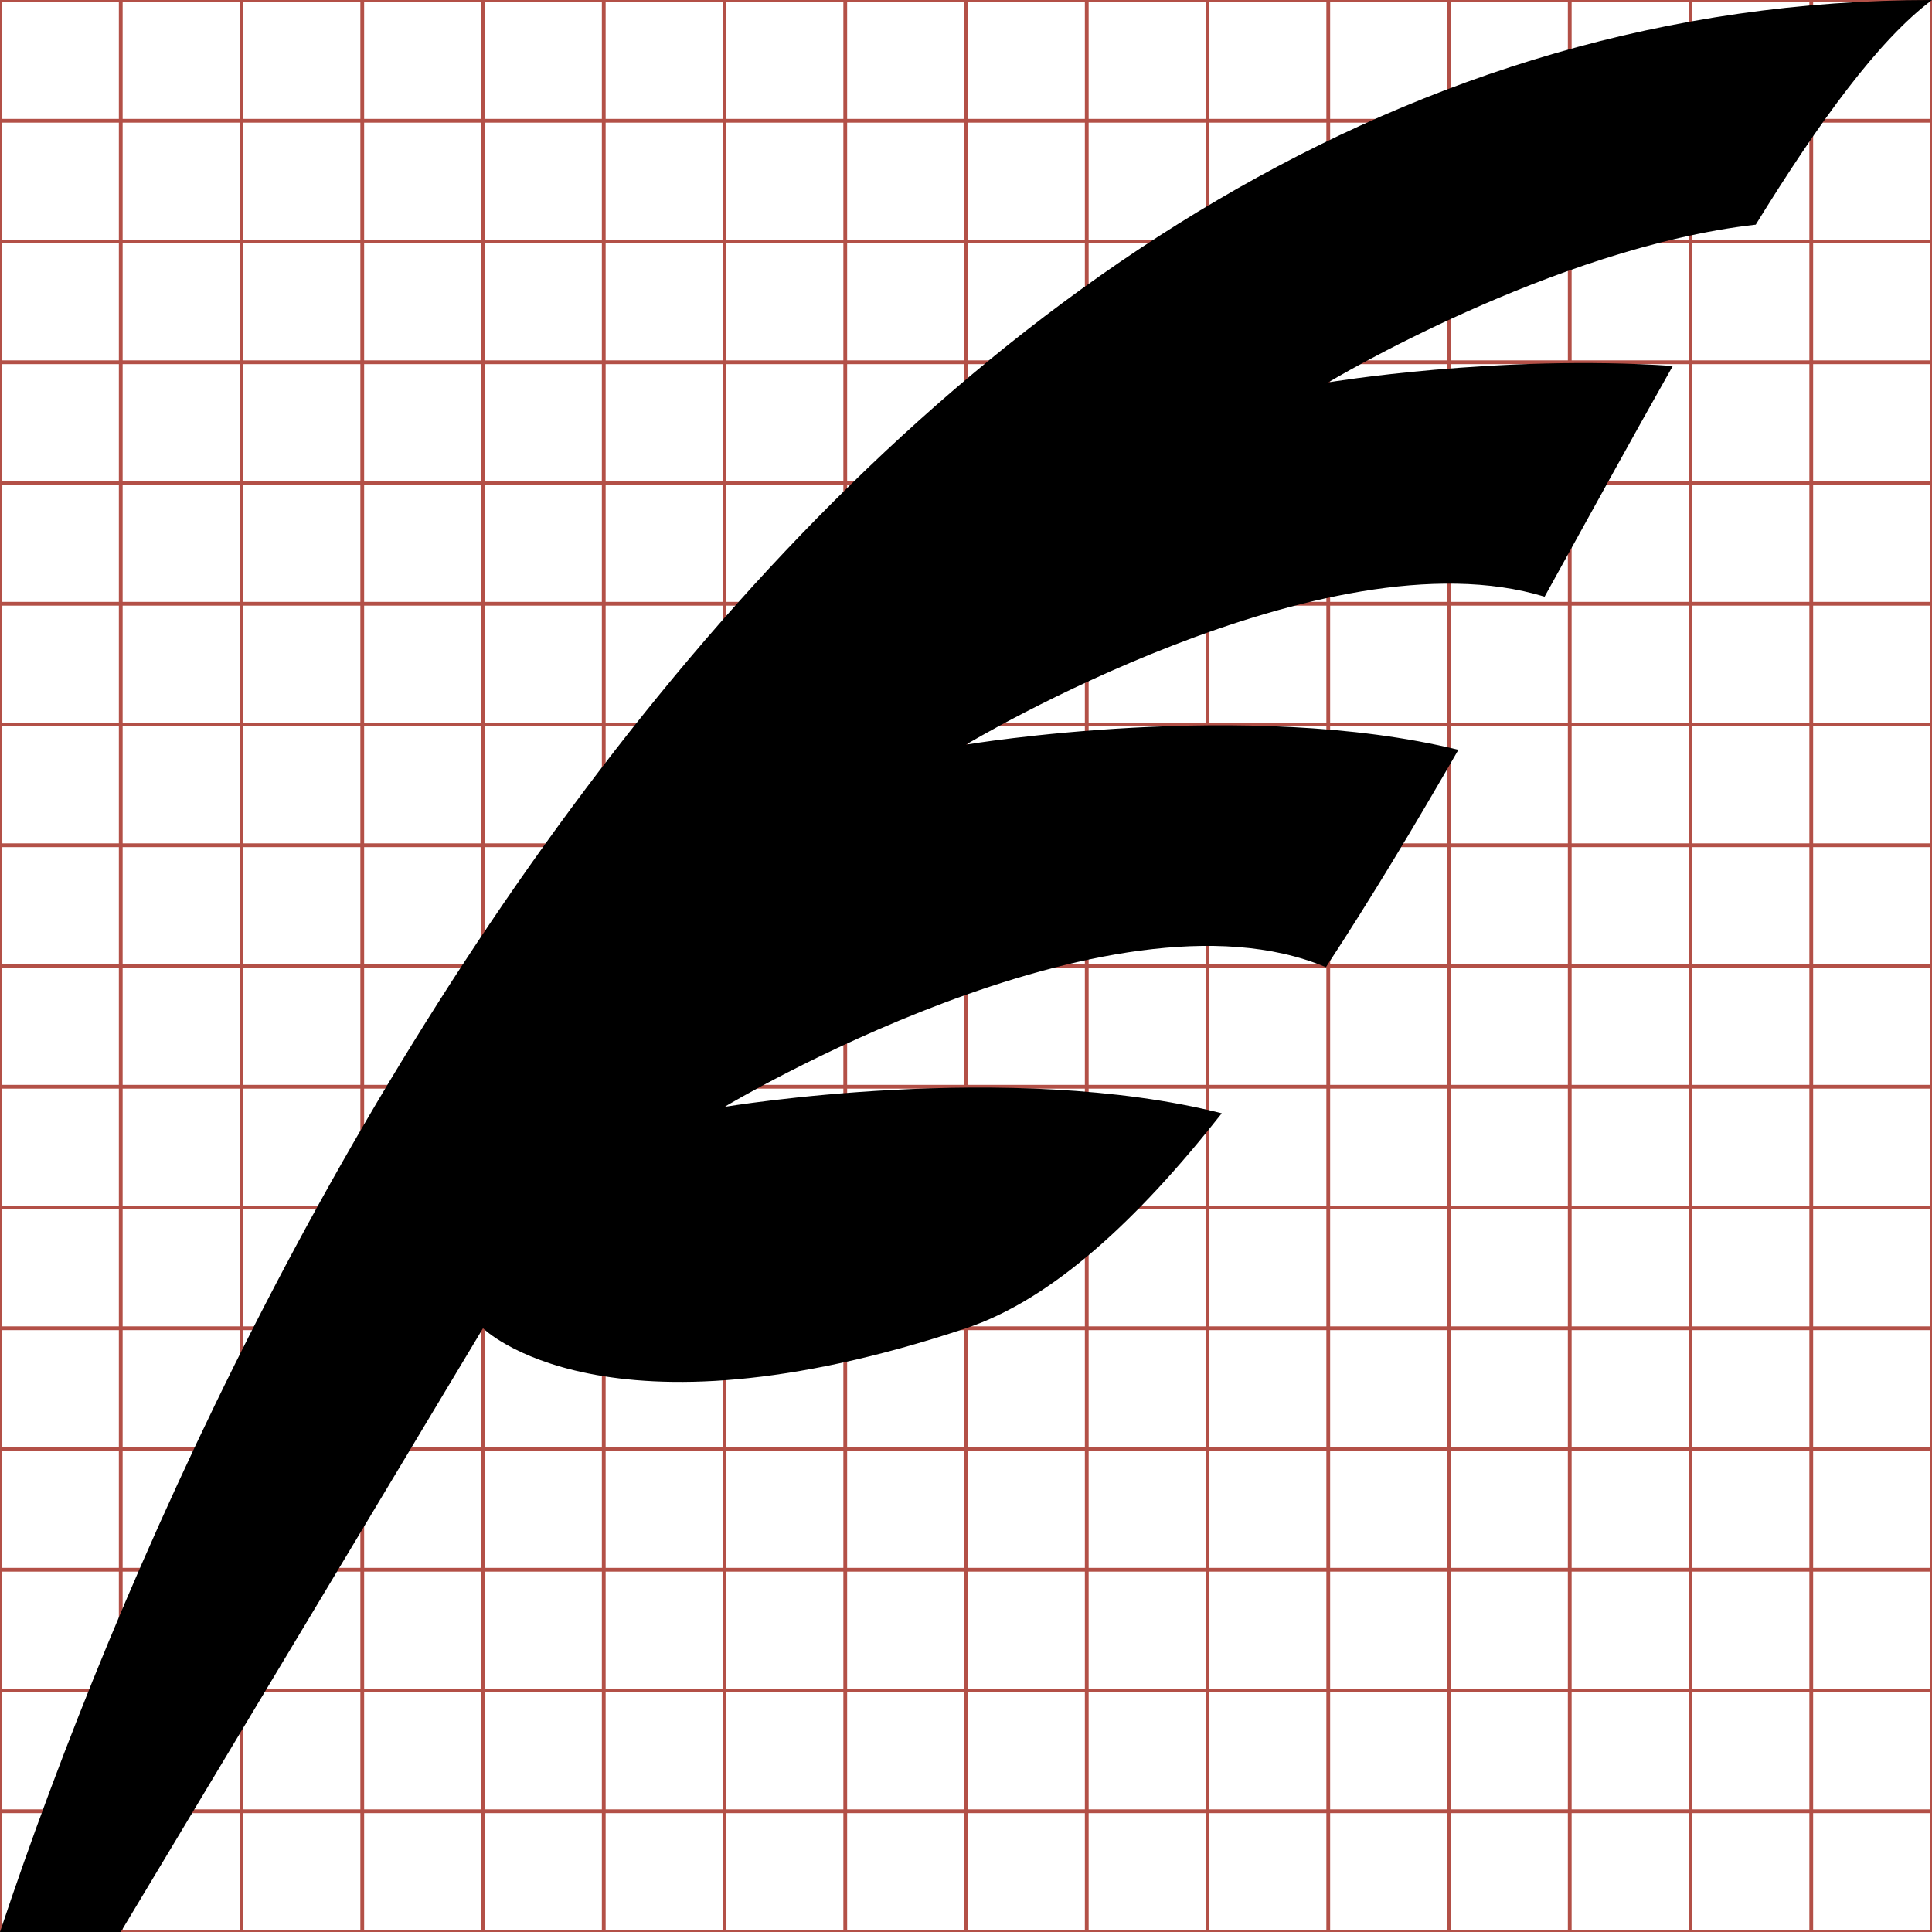
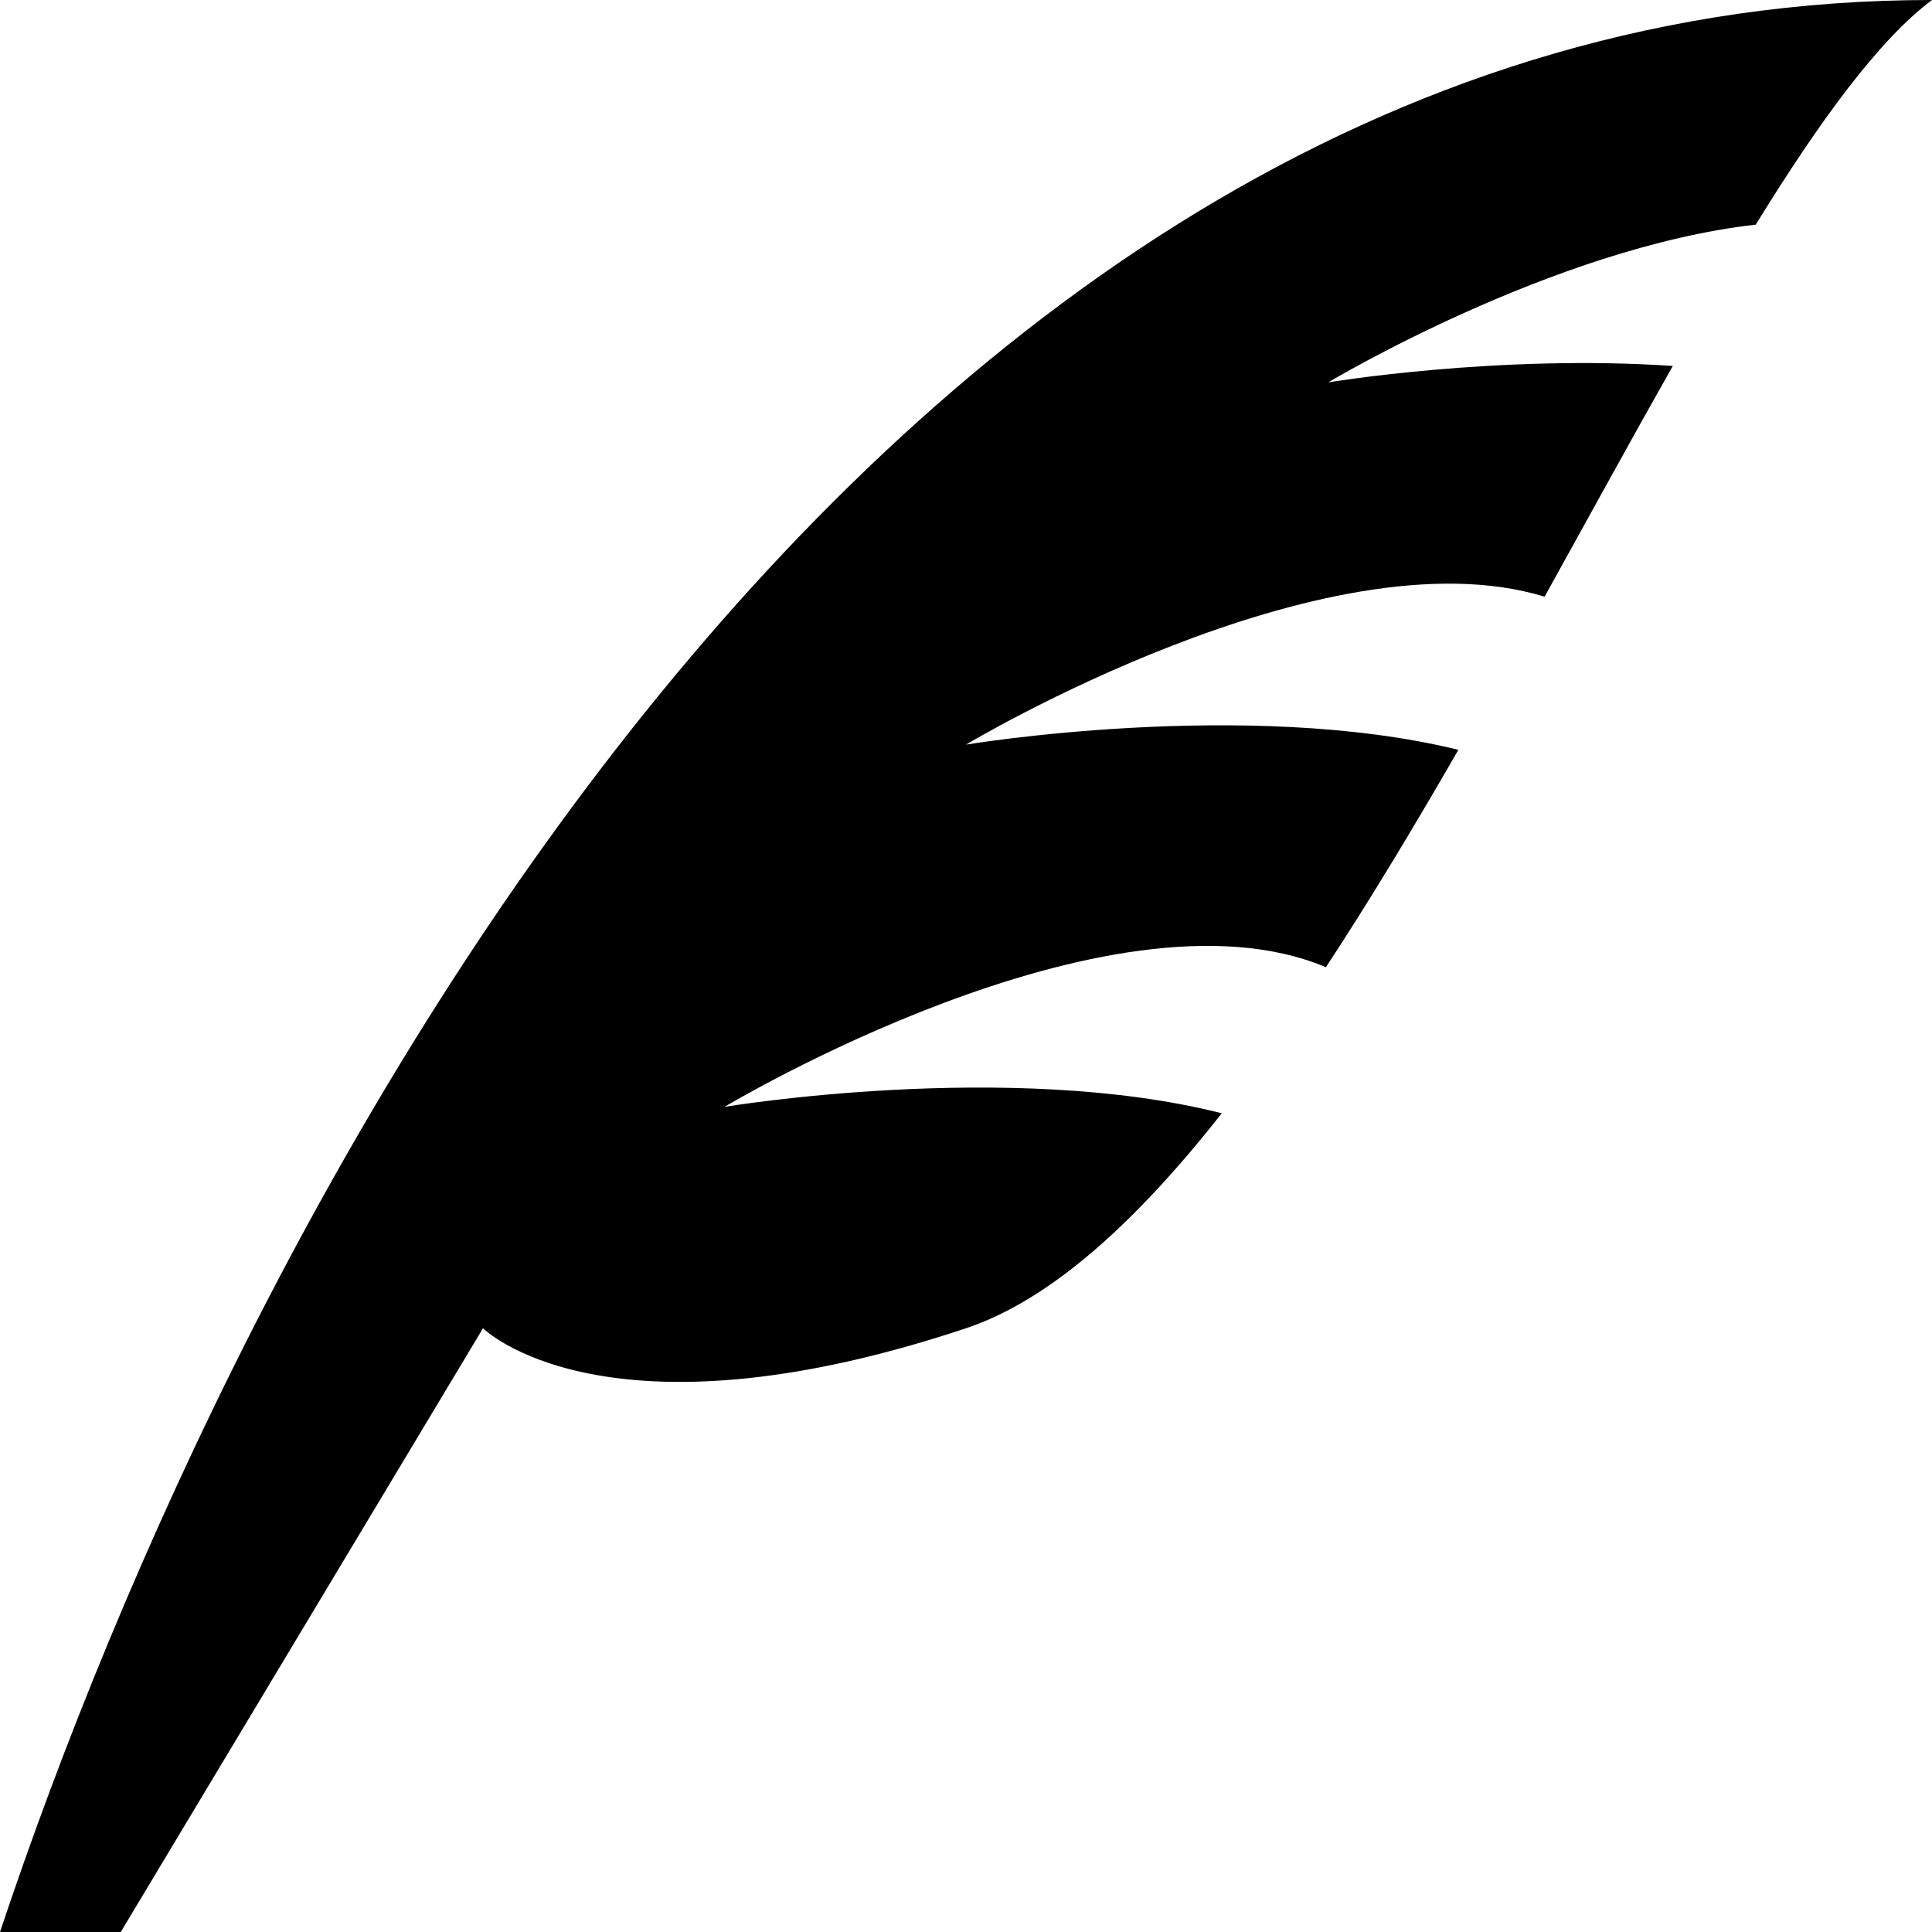
- <svg xmlns="http://www.w3.org/2000/svg" width="512" height="512" viewBox="0 0 512 512" fill="#000000">
-   <g class="svgGrid" id="svgGrid">
-     <line stroke-width="1" stroke="#B35047" x1="32" x2="32" y1="0" y2="512" />
-     <line stroke-width="1" stroke="#B35047" x1="64" x2="64" y1="0" y2="512" />
-     <line stroke-width="1" stroke="#B35047" x1="96" x2="96" y1="0" y2="512" />
-     <line stroke-width="1" stroke="#B35047" x1="128" x2="128" y1="0" y2="512" />
-     <line stroke-width="1" stroke="#B35047" x1="160" x2="160" y1="0" y2="512" />
-     <line stroke-width="1" stroke="#B35047" x1="192" x2="192" y1="0" y2="512" />
-     <line stroke-width="1" stroke="#B35047" x1="224" x2="224" y1="0" y2="512" />
-     <line stroke-width="1" stroke="#B35047" x1="256" x2="256" y1="0" y2="512" />
-     <line stroke-width="1" stroke="#B35047" x1="288" x2="288" y1="0" y2="512" />
-     <line stroke-width="1" stroke="#B35047" x1="320" x2="320" y1="0" y2="512" />
-     <line stroke-width="1" stroke="#B35047" x1="352" x2="352" y1="0" y2="512" />
-     <line stroke-width="1" stroke="#B35047" x1="384" x2="384" y1="0" y2="512" />
-     <line stroke-width="1" stroke="#B35047" x1="416" x2="416" y1="0" y2="512" />
-     <line stroke-width="1" stroke="#B35047" x1="448" x2="448" y1="0" y2="512" />
-     <line stroke-width="1" stroke="#B35047" x1="480" x2="480" y1="0" y2="512" />
-     <line stroke-width="1" stroke="#B35047" x1="0" x2="512" y1="32" y2="32" />
-     <line stroke-width="1" stroke="#B35047" x1="0" x2="512" y1="64" y2="64" />
-     <line stroke-width="1" stroke="#B35047" x1="0" x2="512" y1="96" y2="96" />
-     <line stroke-width="1" stroke="#B35047" x1="0" x2="512" y1="128" y2="128" />
-     <line stroke-width="1" stroke="#B35047" x1="0" x2="512" y1="160" y2="160" />
-     <line stroke-width="1" stroke="#B35047" x1="0" x2="512" y1="192" y2="192" />
-     <line stroke-width="1" stroke="#B35047" x1="0" x2="512" y1="224" y2="224" />
-     <line stroke-width="1" stroke="#B35047" x1="0" x2="512" y1="256" y2="256" />
-     <line stroke-width="1" stroke="#B35047" x1="0" x2="512" y1="288" y2="288" />
-     <line stroke-width="1" stroke="#B35047" x1="0" x2="512" y1="320" y2="320" />
-     <line stroke-width="1" stroke="#B35047" x1="0" x2="512" y1="352" y2="352" />
-     <line stroke-width="1" stroke="#B35047" x1="0" x2="512" y1="384" y2="384" />
-     <line stroke-width="1" stroke="#B35047" x1="0" x2="512" y1="416" y2="416" />
-     <line stroke-width="1" stroke="#B35047" x1="0" x2="512" y1="448" y2="448" />
-     <line stroke-width="1" stroke="#B35047" x1="0" x2="512" y1="480" y2="480" />
-     <rect x="0" y="0" width="512" height="512" fill="none" stroke-width="1" stroke="#B35047" />
-   </g>
-   <path d="M 192.00,293.333c0.00,0.00, 101.972-61.18, 159.383-37.013c 11.901-18.134, 23.624-37.668, 35.101-57.611 C 330.321,184.949, 256.00,197.333, 256.00,197.333s 95.106-57.061, 153.333-39.20c 11.675-21.054, 23.027-41.821, 33.978-61.152 C 396.923,93.847, 352.00,101.333, 352.00,101.333s 59.574-35.744, 113.289-41.799C 482.188,32.104, 497.874,10.594, 512.00,0.00C 231.50,0.00, 64.00,320.00,0.00,512.00 l 32.00,0.00 l 96.00-160.00c0.00,0.00, 32.00,32.00, 128.00,0.00c 22.737-7.579, 45.474-28.626, 67.786-56.967C 267.478,280.756, 192.00,293.333, 192.00,293.333z" />
+ <svg xmlns="http://www.w3.org/2000/svg" version="1.1" id="Layer_1" x="0px" y="0px" width="512px" height="512px" viewBox="0 0 512 512" enable-background="new 0 0 512 512" xml:space="preserve">
+   <path d="M192,293.333c0,0,101.972-61.18,159.383-37.013c11.9-18.134,23.624-37.668,35.101-57.611  C330.321,184.949,256,197.333,256,197.333s95.105-57.061,153.332-39.2c11.676-21.054,23.027-41.821,33.979-61.152  C396.923,93.847,352,101.333,352,101.333s59.573-35.744,113.288-41.799C482.188,32.104,497.873,10.594,512,0C231.5,0,64,320,0,512  h32l96-160c0,0,32,32,128,0c22.736-7.579,45.474-28.626,67.785-56.967C267.478,280.756,192,293.333,192,293.333z" />
</svg>
